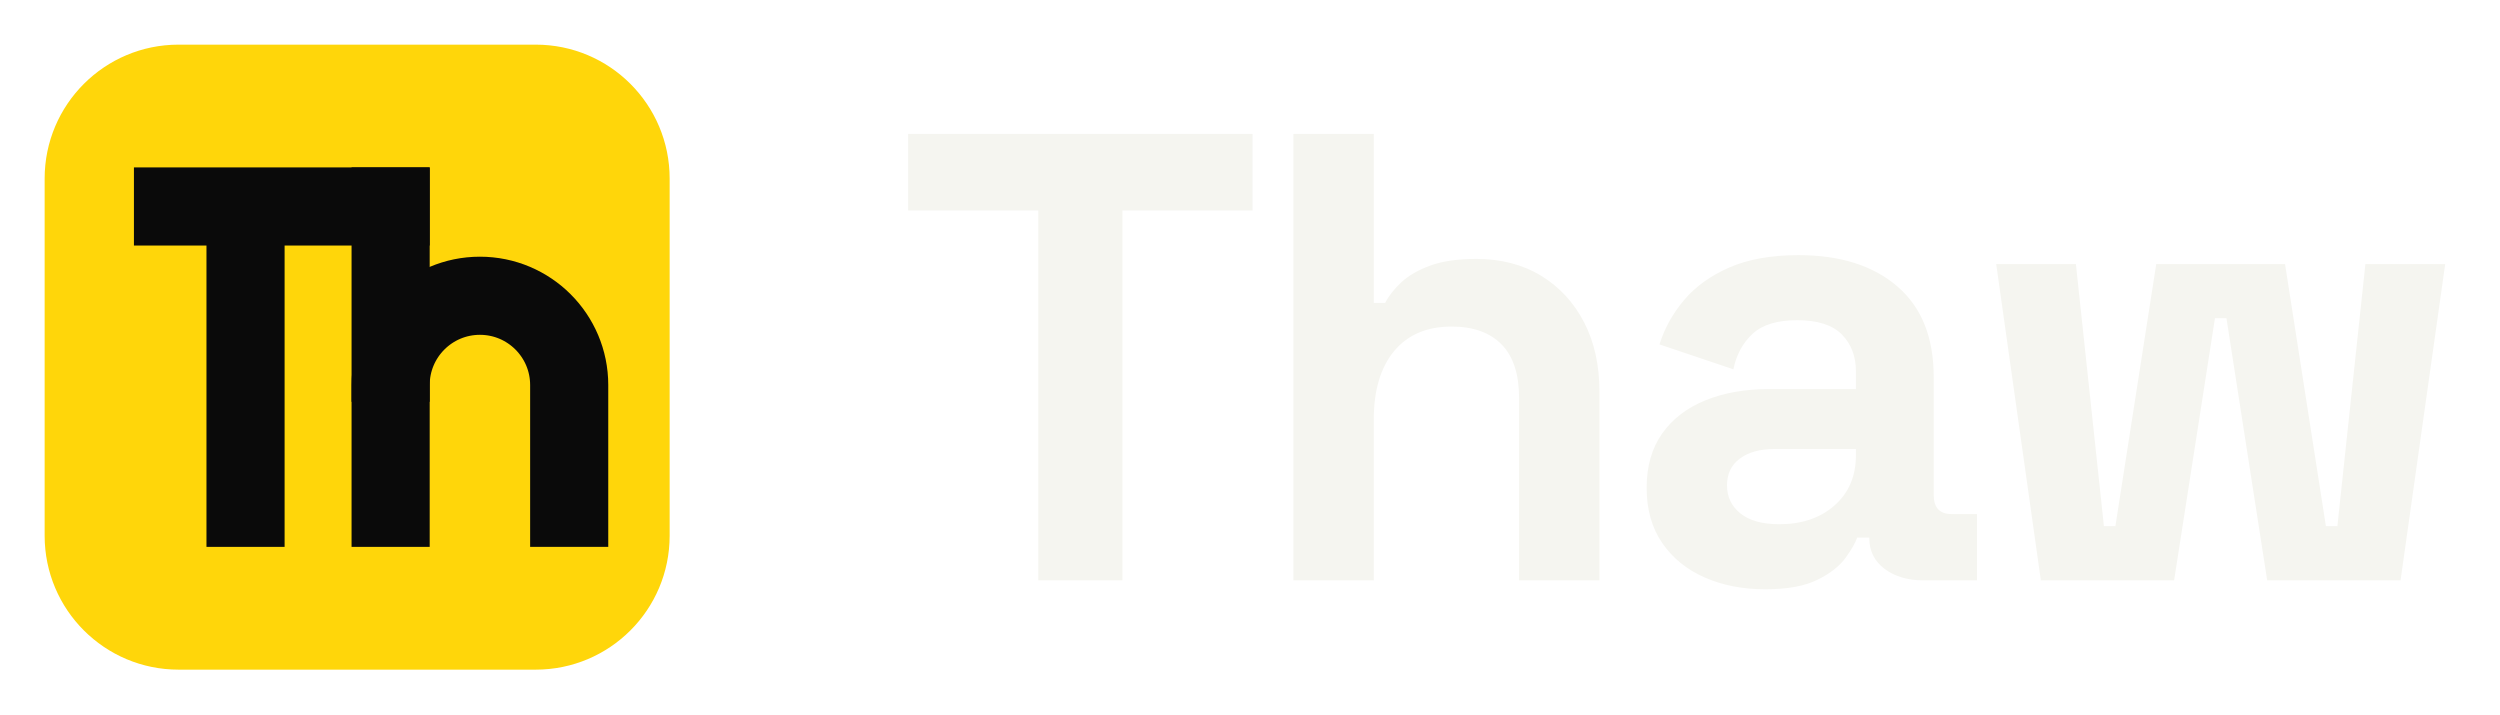
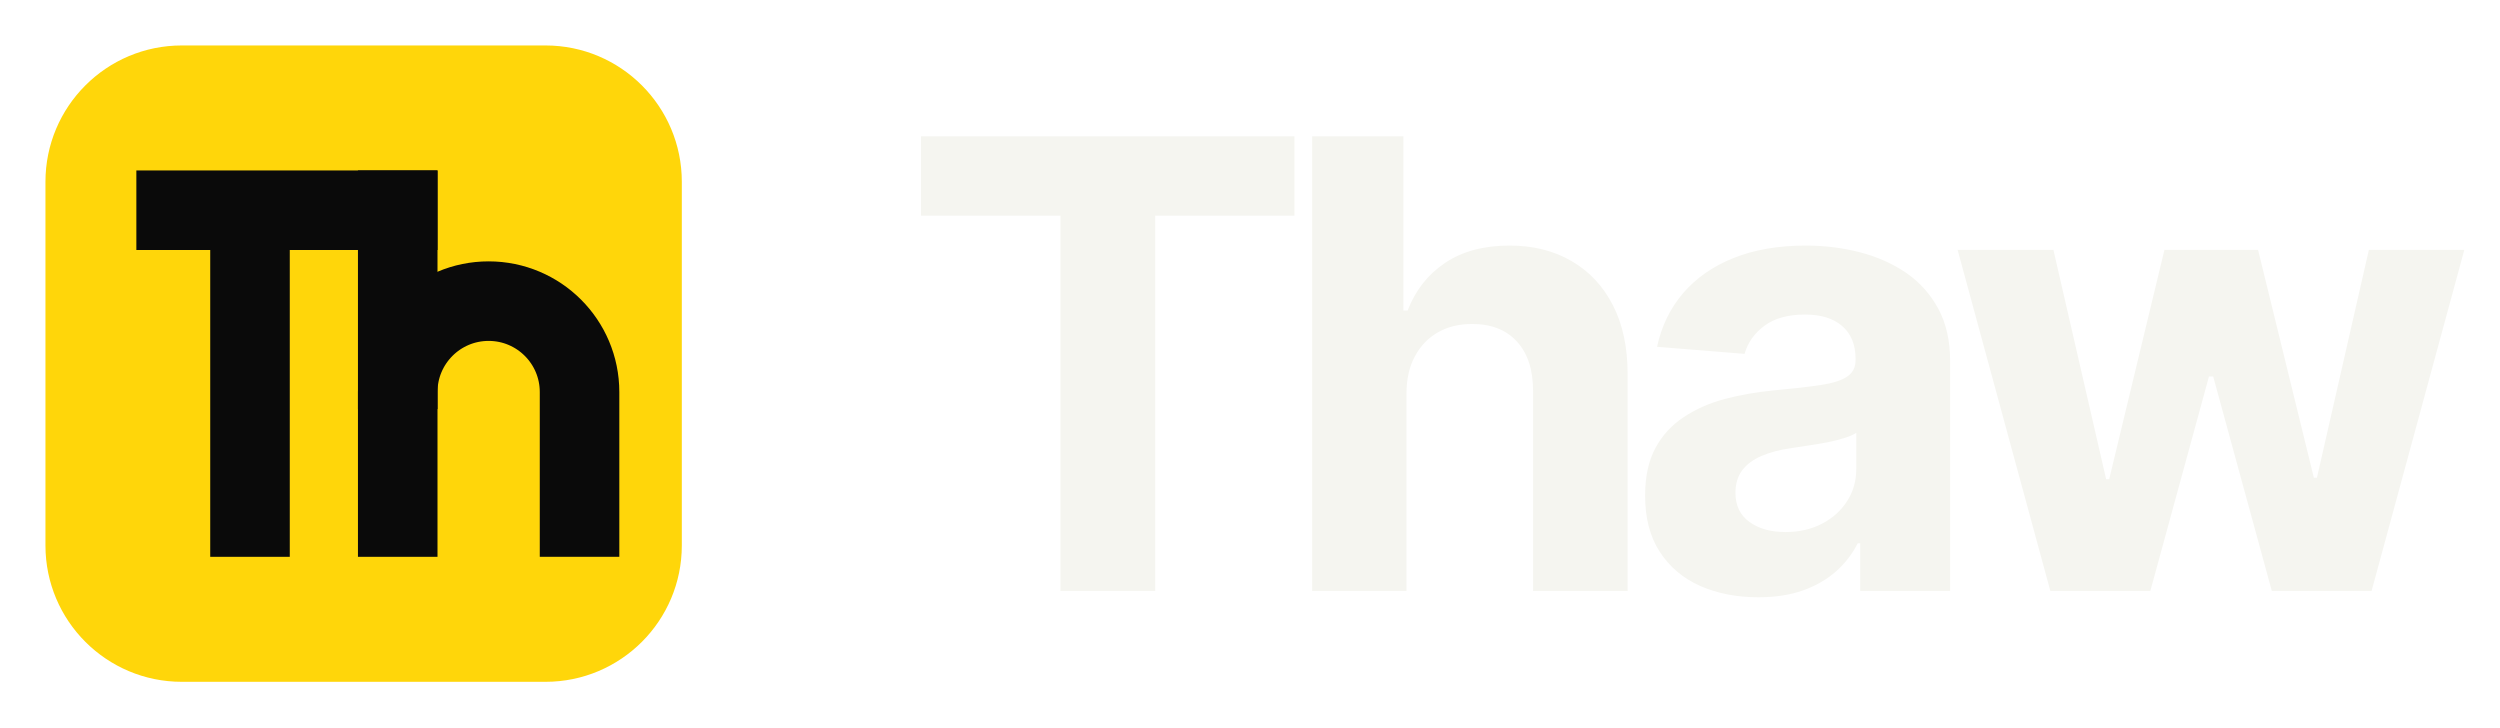
- <svg xmlns="http://www.w3.org/2000/svg" viewBox="0 0 224 64" width="448" height="128">
+ <svg xmlns="http://www.w3.org/2000/svg" viewBox="0 0 220 64" width="440" height="128">
  <rect x="4" y="4" width="56" height="56" rx="12" fill="#FFD60A" />
  <g fill="none" stroke="#0A0A0A" stroke-width="7" stroke-linejoin="miter">
    <path d="M12 18.5 H38.5" />
    <path d="M22 18.5 V49" />
    <path d="M35 15 V49" />
    <path d="M35 36 V34.5 A8 8 0 0 1 51 34.5 V49" />
  </g>
-   <path fill="#F5F5F0" d="M100.57 52L93.03 52L93.03 18.86L81.37 18.86L81.37 12L112.23 12L112.23 18.86L100.57 18.86M123.09 52L115.89 52L115.89 12L123.09 12L123.09 27.14L124.11 27.14Q124.57 26.23 125.54 25.31Q126.51 24.40 128.14 23.80Q129.77 23.20 132.29 23.20Q135.60 23.20 138.09 24.71Q140.57 26.23 141.94 28.89Q143.31 31.54 143.31 35.09L143.31 52L136.11 52L136.11 35.66Q136.11 32.46 134.54 30.86Q132.97 29.26 130.06 29.26Q126.74 29.26 124.91 31.46Q123.09 33.66 123.09 37.60M158.17 52.80Q155.14 52.80 152.74 51.74Q150.34 50.69 148.94 48.66Q147.54 46.63 147.54 43.71Q147.54 40.80 148.94 38.83Q150.34 36.86 152.83 35.86Q155.31 34.86 158.51 34.86L166.29 34.86L166.29 33.26Q166.29 31.26 165.03 29.97Q163.77 28.69 161.03 28.69Q158.34 28.69 157.03 29.91Q155.71 31.14 155.31 33.09L148.69 30.86Q149.37 28.69 150.89 26.89Q152.40 25.09 154.94 23.97Q157.49 22.86 161.14 22.86Q166.74 22.86 170 25.66Q173.26 28.46 173.26 33.77L173.26 44.34Q173.26 46.06 174.86 46.06L177.14 46.06L177.14 52L172.34 52Q170.23 52 168.86 50.97Q167.49 49.94 167.49 48.23L167.49 48.17L166.40 48.17Q166.17 48.86 165.37 49.97Q164.57 51.09 162.86 51.94Q161.14 52.80 158.17 52.80M159.43 46.97Q162.46 46.97 164.37 45.29Q166.29 43.60 166.29 40.80L166.29 40.23L159.03 40.23Q157.03 40.23 155.89 41.09Q154.74 41.94 154.74 43.49Q154.74 45.03 155.94 46Q157.14 46.97 159.43 46.97M194.80 52L182.86 52L178.86 23.66L186 23.66L188.51 47.14L189.54 47.14L193.20 23.66L204.74 23.66L208.40 47.14L209.43 47.14L211.94 23.66L219.09 23.66L215.09 52L203.14 52L199.49 28.51L198.46 28.51" />
+   <path fill="#F5F5F0" d="M93.32 18.98L81.05 18.98L81.05 12L113.91 12L113.91 18.98L101.66 18.98L101.66 52L93.32 52M123.77 34.66L123.77 52L115.47 52L115.47 12L123.50 12L123.50 27.33L123.87 27.33Q124.89 24.67 127.16 23.14Q129.43 21.61 132.84 21.61Q135.95 21.61 138.29 22.97Q140.63 24.32 141.93 26.85Q143.23 29.37 143.23 32.91L143.23 52L134.91 52L134.91 34.39Q134.91 31.62 133.50 30.07Q132.09 28.51 129.54 28.51Q127.82 28.51 126.53 29.25Q125.24 29.99 124.51 31.36Q123.77 32.72 123.77 34.66M154.73 52.56Q151.88 52.56 149.61 51.56Q147.35 50.55 146.06 48.56Q144.77 46.58 144.77 43.62Q144.77 41.10 145.68 39.42Q146.59 37.74 148.18 36.70Q149.76 35.65 151.78 35.11Q153.79 34.58 156.04 34.36Q158.65 34.12 160.23 33.88Q161.82 33.64 162.55 33.14Q163.29 32.64 163.29 31.70L163.29 31.57Q163.29 29.72 162.12 28.70Q160.96 27.68 158.84 27.68Q156.61 27.68 155.28 28.66Q153.95 29.64 153.52 31.14L145.82 30.52Q146.41 27.79 148.12 25.79Q149.84 23.79 152.57 22.70Q155.29 21.61 158.89 21.61Q161.39 21.61 163.67 22.20Q165.95 22.79 167.74 24.01Q169.52 25.23 170.57 27.17Q171.61 29.10 171.61 31.76L171.61 52L163.70 52L163.70 47.81L163.48 47.81Q162.76 49.23 161.55 50.30Q160.34 51.36 158.65 51.96Q156.96 52.56 154.73 52.56M157.12 46.82Q158.94 46.82 160.35 46.08Q161.76 45.34 162.55 44.09Q163.35 42.85 163.35 41.29L163.35 38.09Q162.97 38.34 162.29 38.55Q161.60 38.77 160.77 38.93Q159.94 39.09 159.10 39.21Q158.27 39.33 157.60 39.44Q156.12 39.65 155.02 40.12Q153.92 40.59 153.32 41.38Q152.72 42.17 152.72 43.36Q152.72 45.05 153.95 45.93Q155.18 46.82 157.12 46.82M189.23 52L180.43 52L172.27 21.99L180.70 21.99L185.34 42.17L185.61 42.17L190.47 21.99L198.71 21.99L203.62 42.04L203.89 42.04L208.46 21.99L216.86 21.99L208.70 52L199.92 52L194.76 33.13L194.39 33.13" />
</svg>
